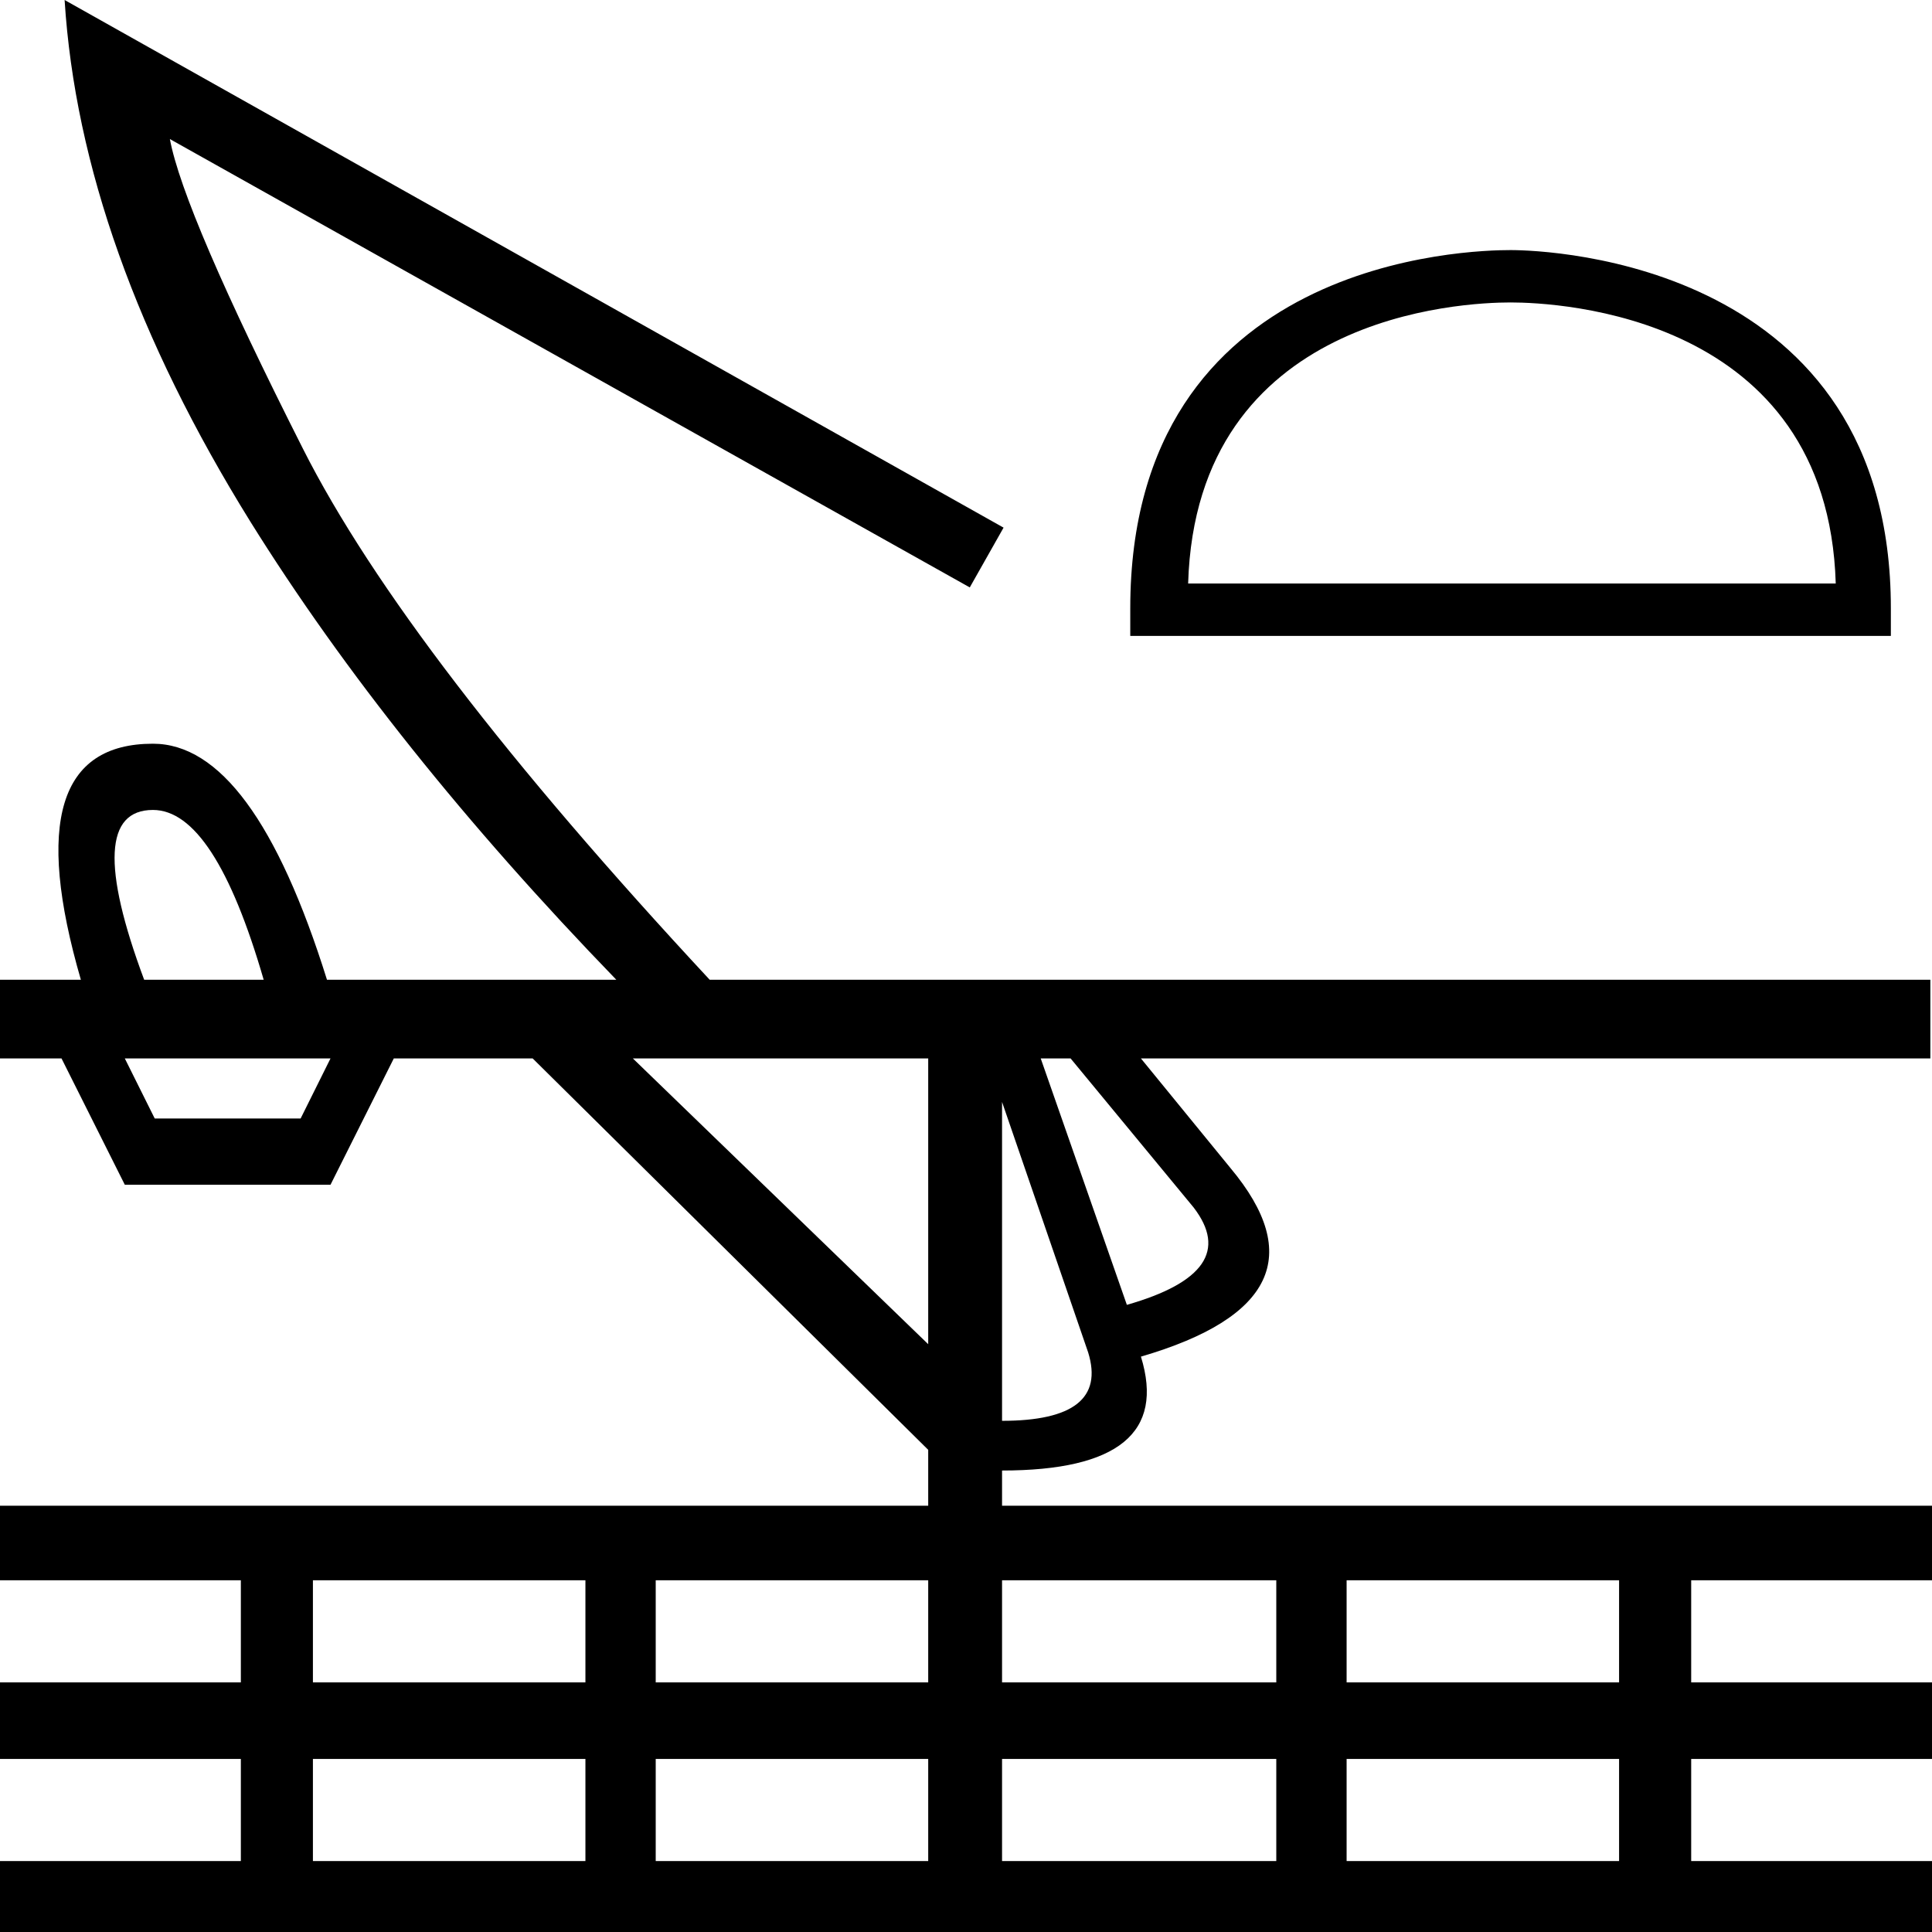
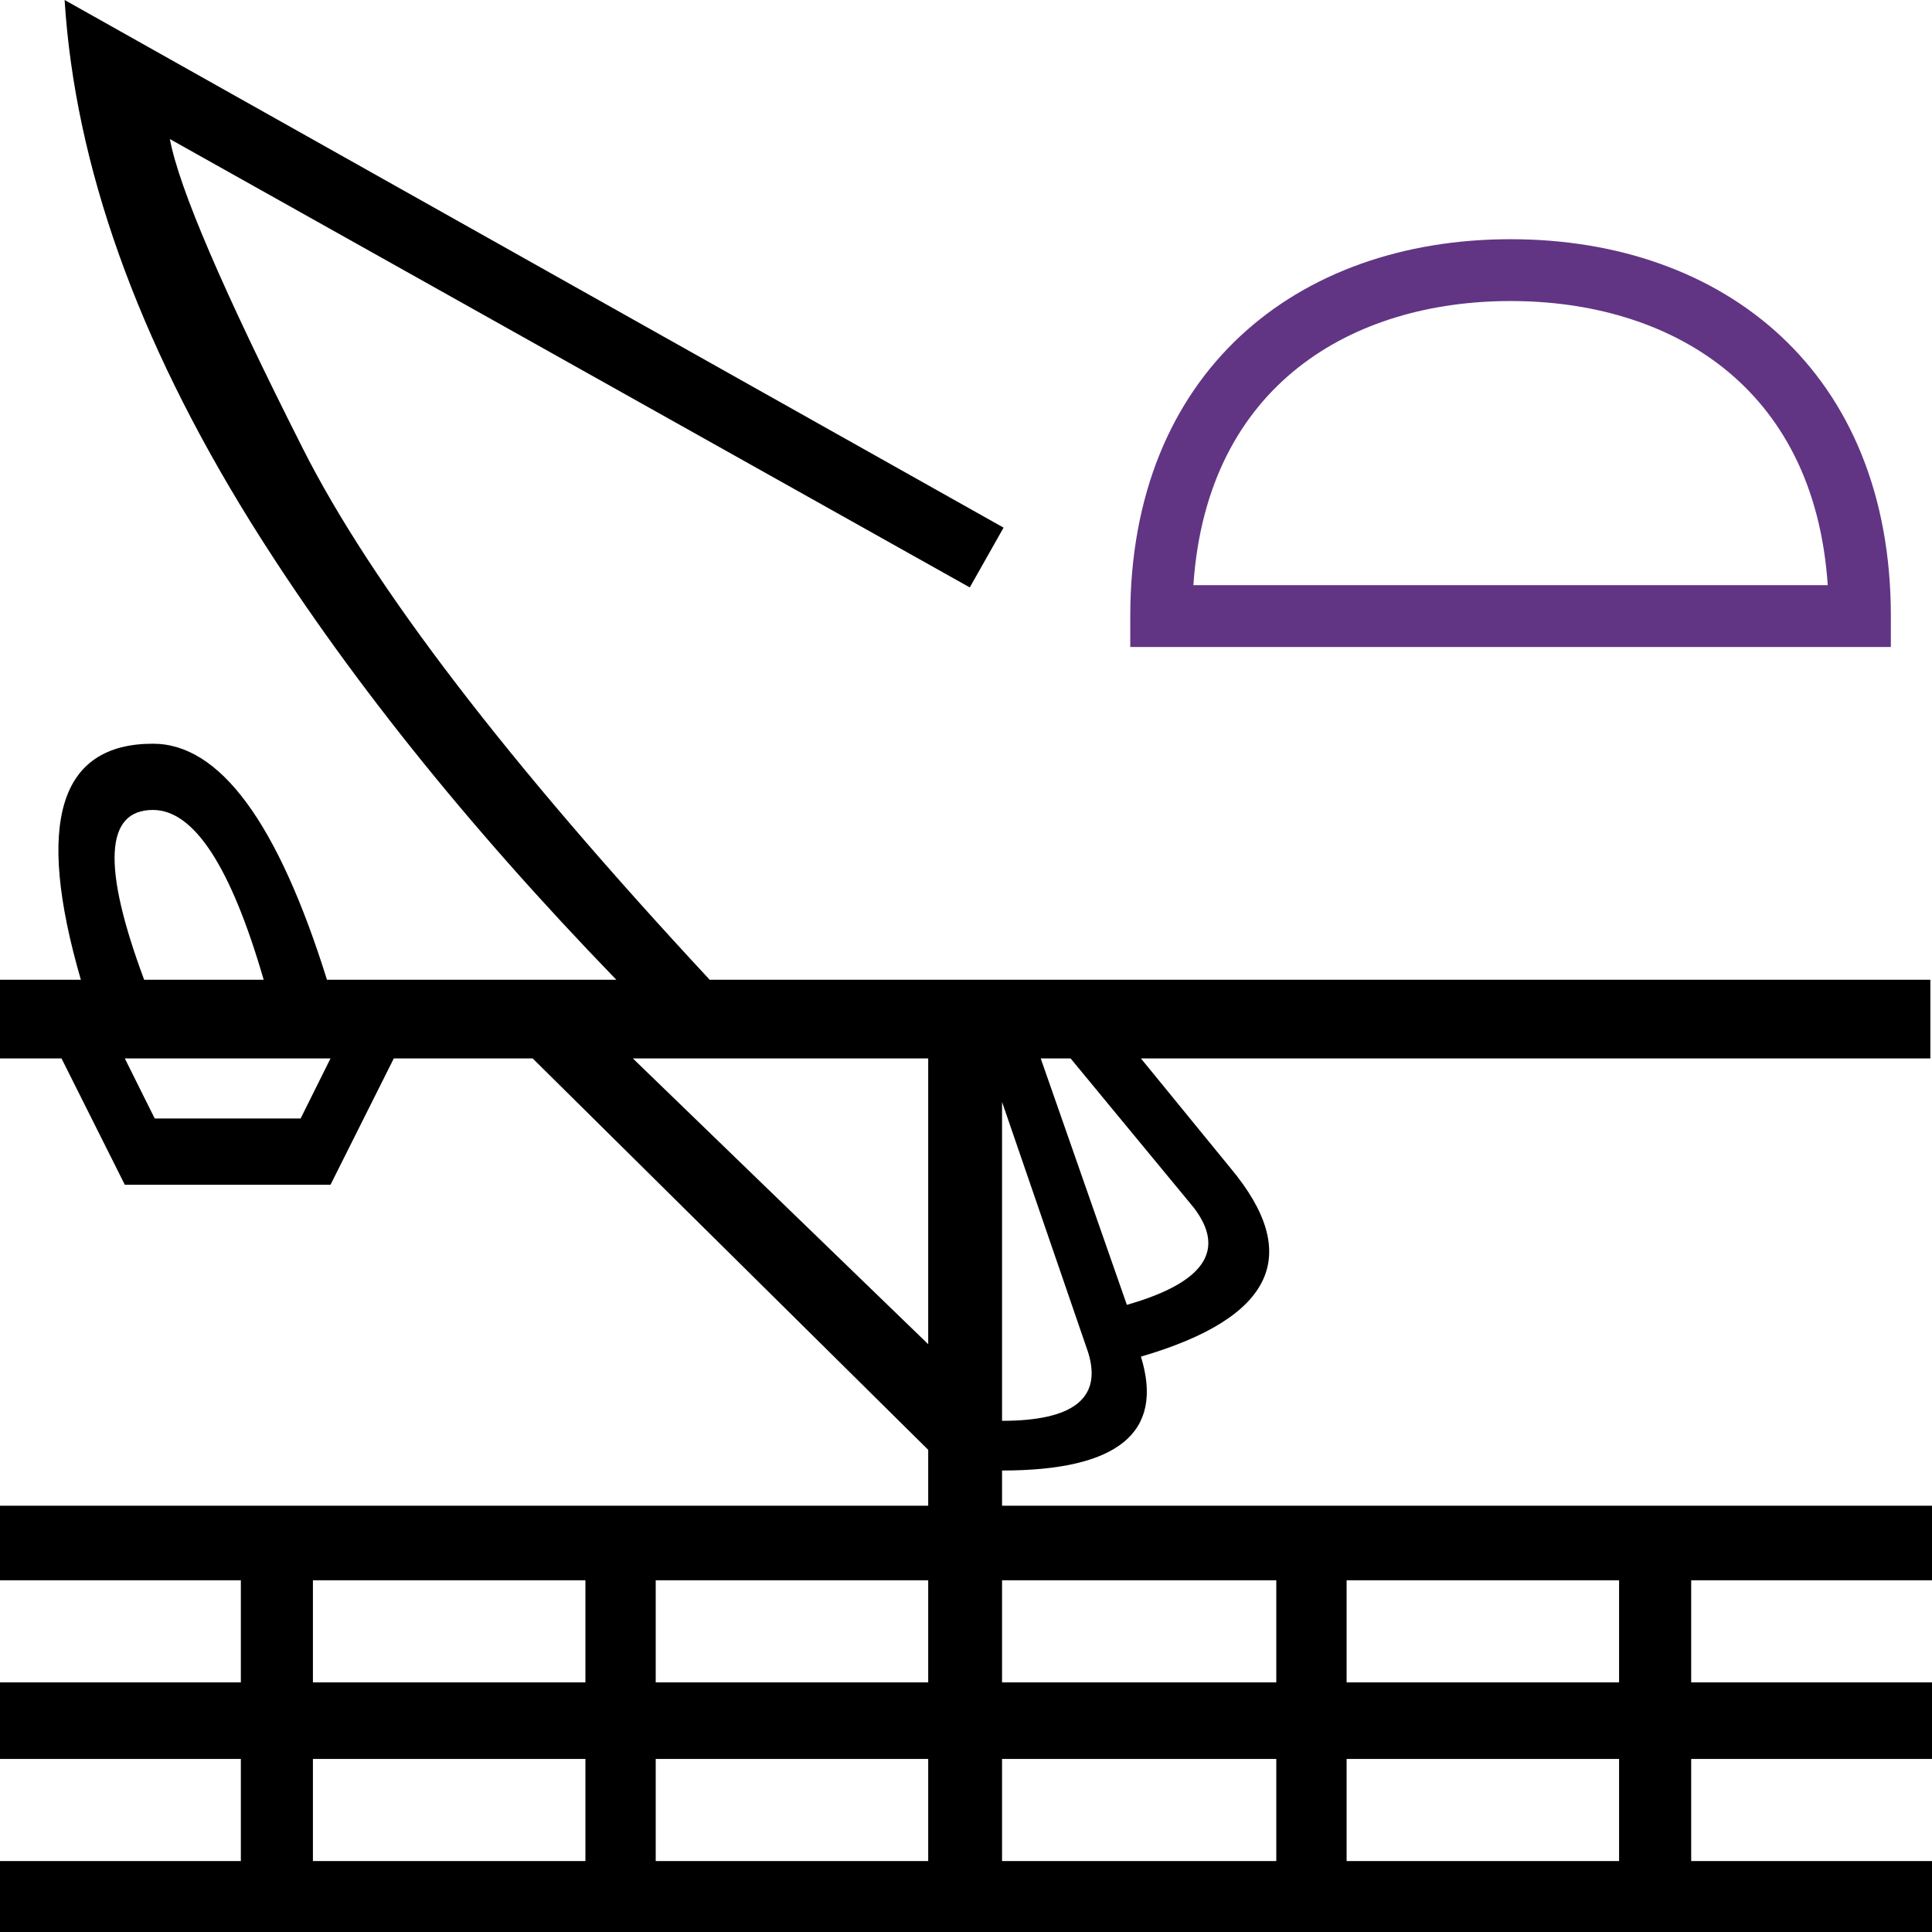
<svg xmlns="http://www.w3.org/2000/svg" width="1000" height="1000" id="svg2451" version="1.0">
  <defs id="defs2453">
    </defs>
  <g id="layer1">
-     <path id="path2442" style="fill:#000000;stroke:none;stroke-width:1" d="M 33.441 0 C 38.823 85.429 70.888 175.454 129.635 270.076 C 177.943 347.589 241.071 426.608 319.021 507.131 L 169.246 507.131 C 143.768 425.674 113.741 384.945 79.164 384.945 C 30.635 384.945 18.203 425.674 41.861 507.131 L 0 507.131 L 0 547.848 L 31.842 547.848 L 64.604 613.23 L 171.066 613.23 L 203.828 547.848 L 275.711 547.848 L 480.439 750.426 L 480.439 779.355 L 0 779.355 L 0 817.941 L 124.664 817.941 L 124.664 870.791 L 0 870.791 L 0 910.434 L 124.664 910.434 L 124.664 963.285 L 0 963.285 L 0 1002.926 L 1000 1002.926 L 1000 963.285 L 875.354 963.285 L 875.354 910.434 L 1000 910.434 L 1000 870.791 L 875.354 870.791 L 875.354 817.941 L 1000 817.941 L 1000 779.355 L 518.66 779.355 L 518.66 761.139 C 578.715 761.139 602.675 741.485 590.543 702.186 C 659.091 682.179 674.556 649.666 636.945 604.65 L 590.543 547.848 L 999.15 547.848 L 999.15 507.131 L 367.348 507.131 C 262.777 394.689 192.619 303.114 156.877 232.406 C 115.62 150.789 92.636 97.312 87.928 71.975 L 501.955 304.045 L 519.445 273.104 L 33.441 0 z M 781.865 129.443 C 761.203 129.443 585.023 133.201 585.023 314.875 L 585.023 329.139 L 978.707 329.139 L 978.707 314.875 C 978.707 136.326 802.528 129.443 781.865 129.443 z M 781.865 156.545 C 806.362 156.545 946.037 162.878 950.178 302.037 L 614.977 302.037 C 619.13 162.512 757.369 156.545 781.865 156.545 z M 79.164 419.23 C 100.396 419.23 119.501 448.539 136.486 507.131 L 74.621 507.131 C 52.783 448.539 54.293 419.23 79.164 419.23 z M 64.604 547.848 L 171.066 547.848 L 155.605 578.926 L 80.082 578.926 L 64.604 547.848 z M 327.572 547.848 L 480.439 547.848 L 480.439 695.756 L 327.572 547.848 z M 538.68 547.848 L 554.143 547.848 L 617.844 625.016 C 634.829 647.166 623.298 663.956 583.262 675.389 L 538.68 547.848 z M 518.66 570.363 L 563.242 700.055 C 570.522 723.634 555.664 735.416 518.66 735.416 L 518.66 570.363 z M 161.967 817.941 L 303.012 817.941 L 303.012 870.791 L 161.967 870.791 L 161.967 817.941 z M 339.395 817.941 L 480.439 817.941 L 480.439 870.791 L 339.395 870.791 L 339.395 817.941 z M 518.66 817.941 L 660.605 817.941 L 660.605 870.791 L 518.66 870.791 L 518.66 817.941 z M 697.006 817.941 L 838.033 817.941 L 838.033 870.791 L 697.006 870.791 L 697.006 817.941 z M 161.967 910.434 L 303.012 910.434 L 303.012 963.285 L 161.967 963.285 L 161.967 910.434 z M 339.395 910.434 L 480.439 910.434 L 480.439 963.285 L 339.395 963.285 L 339.395 910.434 z M 518.66 910.434 L 660.605 910.434 L 660.605 963.285 L 518.66 963.285 L 518.66 910.434 z M 697.006 910.434 L 838.033 910.434 L 838.033 963.285 L 697.006 963.285 L 697.006 910.434 z " />
+     <path id="path2442" style="fill:#000000;stroke:none;stroke-width:1" d="M 33.441 0 C 38.823 85.429 70.888 175.454 129.635 270.076 C 177.943 347.589 241.071 426.608 319.021 507.131 L 169.246 507.131 C 143.768 425.674 113.741 384.945 79.164 384.945 C 30.635 384.945 18.203 425.674 41.861 507.131 L 0 507.131 L 0 547.848 L 31.842 547.848 L 64.604 613.23 L 171.066 613.23 L 203.828 547.848 L 275.711 547.848 L 480.439 750.426 L 480.439 779.355 L 0 779.355 L 0 817.941 L 124.664 817.941 L 124.664 870.791 L 0 870.791 L 0 910.434 L 124.664 910.434 L 124.664 963.285 L 0 963.285 L 0 1002.926 L 1000 1002.926 L 1000 963.285 L 875.354 963.285 L 875.354 910.434 L 1000 910.434 L 1000 870.791 L 875.354 870.791 L 875.354 817.941 L 1000 817.941 L 1000 779.355 L 518.66 779.355 L 518.66 761.139 C 578.715 761.139 602.675 741.485 590.543 702.186 C 659.091 682.179 674.556 649.666 636.945 604.65 L 590.543 547.848 L 999.15 547.848 L 999.15 507.131 L 367.348 507.131 C 262.777 394.689 192.619 303.114 156.877 232.406 C 115.62 150.789 92.636 97.312 87.928 71.975 L 501.955 304.045 L 519.445 273.104 L 33.441 0 z M 79.164 419.23 C 100.396 419.23 119.501 448.539 136.486 507.131 L 74.621 507.131 C 52.783 448.539 54.293 419.23 79.164 419.23 z M 64.604 547.848 L 171.066 547.848 L 155.605 578.926 L 80.082 578.926 L 64.604 547.848 z M 327.572 547.848 L 480.439 547.848 L 480.439 695.756 L 327.572 547.848 z M 538.68 547.848 L 554.143 547.848 L 617.844 625.016 C 634.829 647.166 623.298 663.956 583.262 675.389 L 538.68 547.848 z M 518.66 570.363 L 563.242 700.055 C 570.522 723.634 555.664 735.416 518.66 735.416 L 518.66 570.363 z M 161.967 817.941 L 303.012 817.941 L 303.012 870.791 L 161.967 870.791 L 161.967 817.941 z M 339.395 817.941 L 480.439 817.941 L 480.439 870.791 L 339.395 870.791 L 339.395 817.941 z M 518.66 817.941 L 660.605 817.941 L 660.605 870.791 L 518.66 870.791 L 518.66 817.941 z M 697.006 817.941 L 838.033 817.941 L 838.033 870.791 L 697.006 870.791 L 697.006 817.941 z M 161.967 910.434 L 303.012 910.434 L 303.012 963.285 L 161.967 963.285 L 161.967 910.434 z M 339.395 910.434 L 480.439 910.434 L 480.439 963.285 L 339.395 963.285 L 339.395 910.434 z M 518.66 910.434 L 660.605 910.434 L 660.605 963.285 L 518.66 963.285 L 518.66 910.434 z M 697.006 910.434 L 838.033 910.434 L 838.033 963.285 L 697.006 963.285 L 697.006 910.434 z " />
+     <path style="baseline-shift:baseline;display:inline;overflow:visible;opacity:1;vector-effect:none;fill:#613583;fill-rule:evenodd;stroke-miterlimit:5;enable-background:accumulate;stop-color:#000000;stop-opacity:1" d="m 781.865,123.814 c -110.814,0 -196.842,68.936 -196.842,195.066 v 16 h 393.684 v -16 c 2e-5,-126.119 -86.02,-195.066 -196.842,-195.066 z m 0,32 c 81.397,0 157.165,42.89 164.172,147.066 H 617.693 c 7.008,-104.195 82.792,-147.066 164.172,-147.066 z" id="path3" />
  </g>
</svg>
